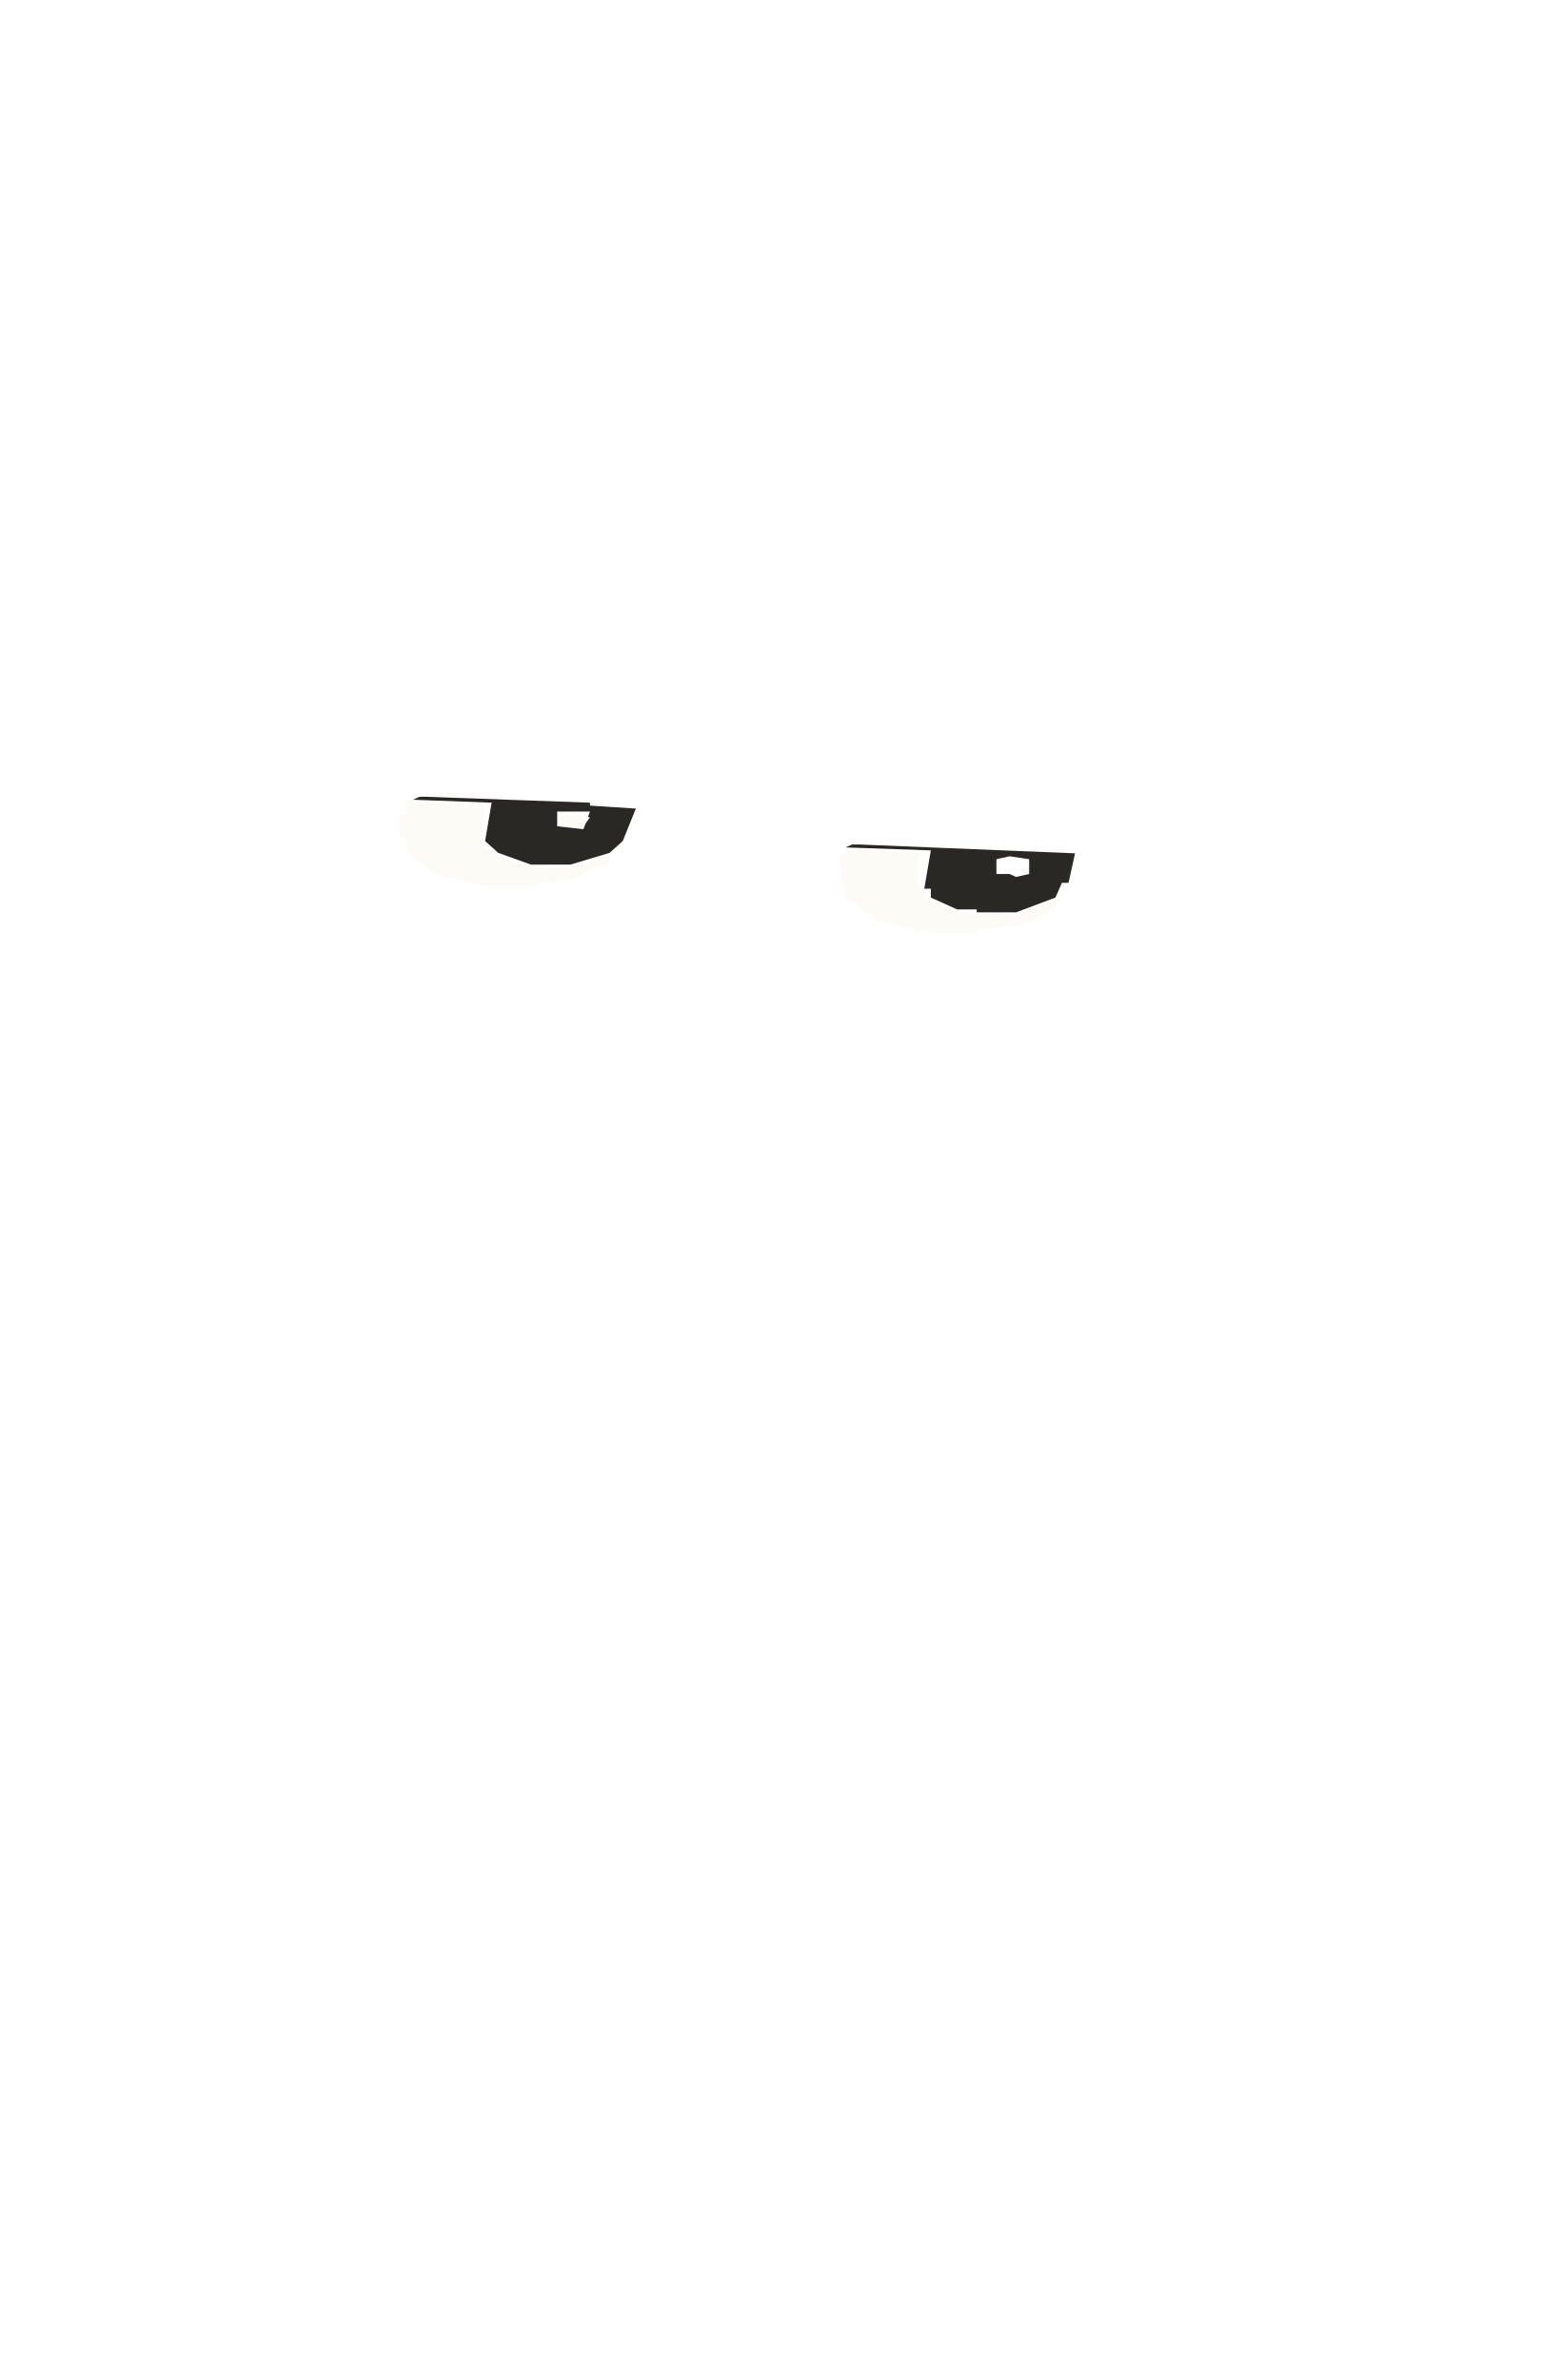
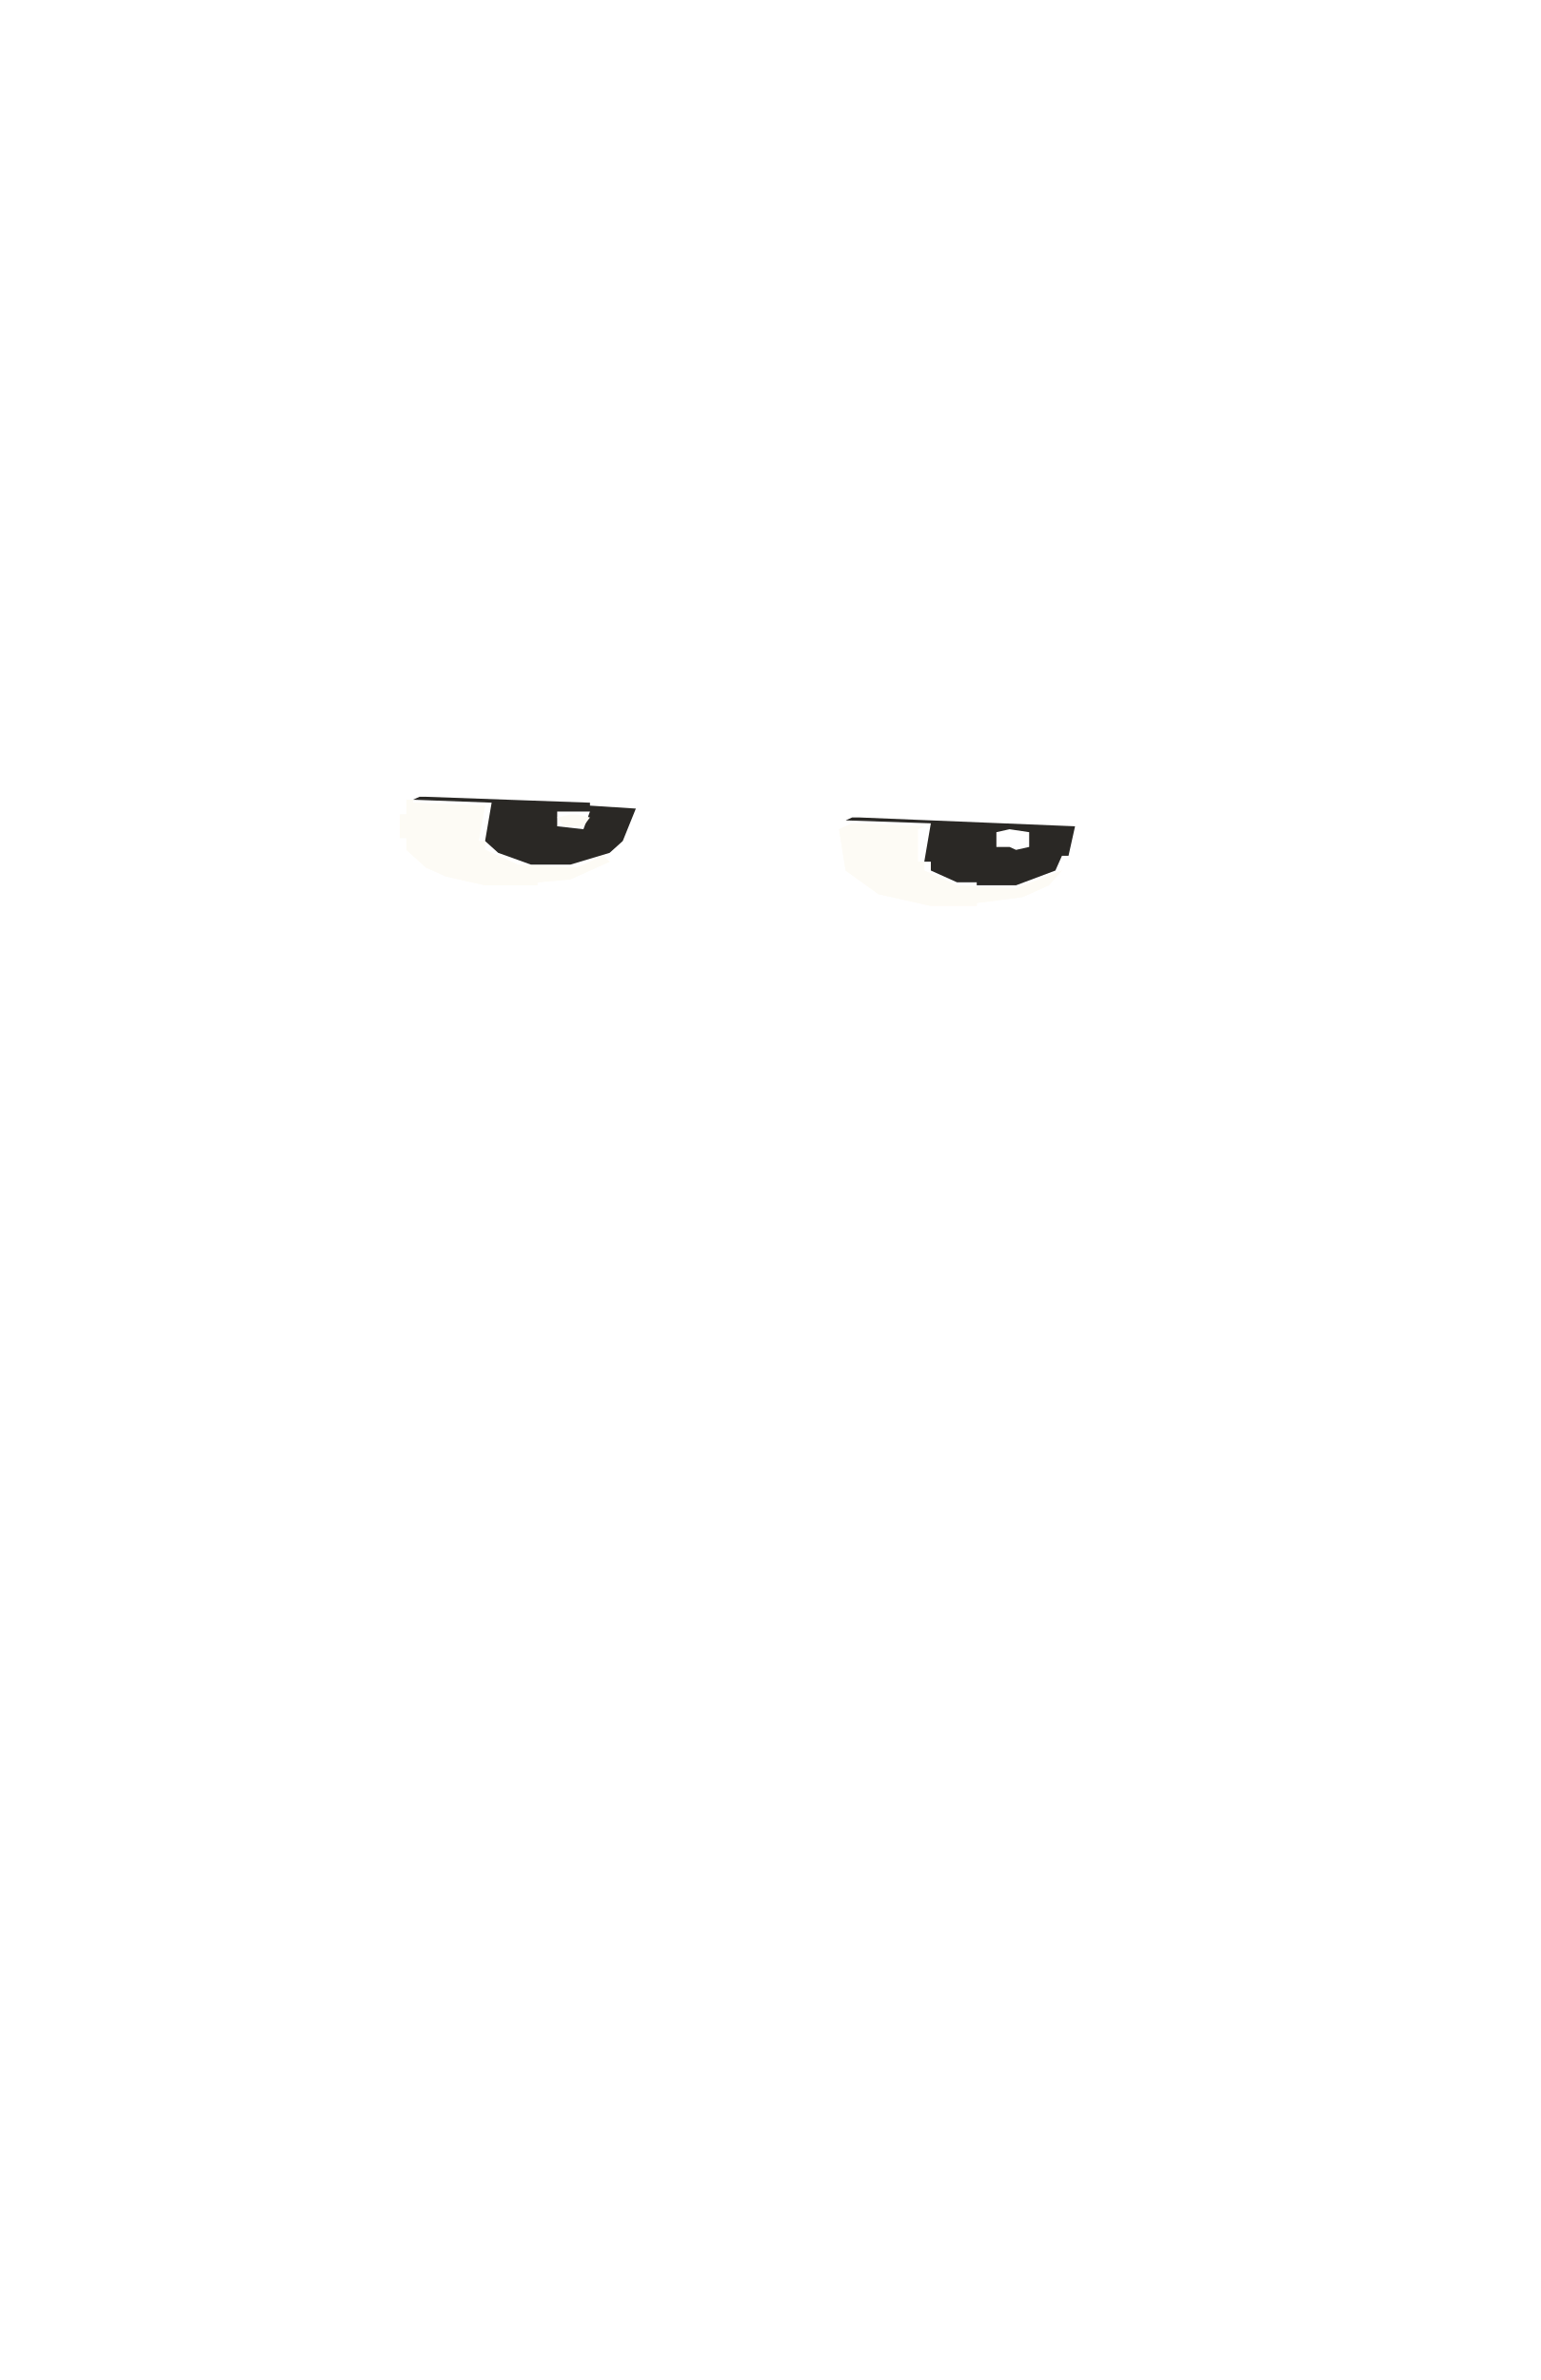
<svg xmlns="http://www.w3.org/2000/svg" viewBox="1000 178 470 726" width="470" height="726">
-   <g class="m-eyes-squint">
-     <g transform="translate(0 0)">
-       <g transform="translate(1154.0 435.0) scale(1 0.45) translate(-1154.0 -435.0)">
-         <path fill="#fdfbf5" fill-rule="evenodd" d="M1126.0 406.0L1124.0 406.0L1124.0 416.0L1122.0 416.0L1122.0 432.0L1124.0 432.0L1124.0 440.0L1130.0 452.0L1136.0 458.0L1148.0 464.0L1164.0 464.0L1164.0 462.0L1174.0 460.0L1186.0 448.0L1184.0 444.0L1176.0 452.0L1158.0 450.0L1148.0 440.0L1148.0 434.0L1146.0 434.0L1148.0 410.0L1126.0 408.0Z" />
-         <path fill="#2a2825" fill-rule="evenodd" d="M1128.0 404.0L1126.0 406.0L1150.0 408.0L1148.0 434.0L1152.0 442.0L1162.0 450.0L1174.0 450.0L1186.0 442.0L1190.0 434.0L1194.0 412.0L1180.0 410.0L1180.0 408.0L1130.0 404.0ZM1170.0 414.0L1180.0 414.0L1178.0 426.0L1170.0 424.0L1170.0 416.0Z" />
-         <path fill="#fdfbf5" fill-rule="evenodd" d="M1126.0 406.0L1124.0 406.0L1124.0 416.0L1122.0 416.0L1122.0 432.0L1124.0 432.0L1124.0 440.0L1130.0 452.0L1136.0 458.0L1148.0 464.0L1164.0 464.0L1164.0 462.0L1174.0 460.0L1186.0 448.0L1184.0 444.0L1176.0 452.0L1158.0 450.0L1148.0 440.0L1148.0 434.0L1146.0 434.0L1148.0 410.0L1126.0 408.0Z" />
-         <path fill="#fdfbf5" fill-rule="evenodd" d="M1174.0 416.0L1170.0 418.0L1172.0 424.0L1178.0 424.0L1180.0 418.0L1176.0 416.0Z" />
-       </g>
-       <g transform="translate(1290.0 450.0) scale(1 0.45) translate(-1290.0 -450.0)">
-         <path fill="#fdfbf5" fill-rule="evenodd" d="M1260.0 422.0L1256.0 426.0L1258.0 454.0L1268.0 470.0L1284.0 478.0L1298.0 478.0L1298.0 476.0L1312.0 472.0L1320.0 464.0L1324.0 454.0L1310.0 466.0L1292.0 464.0L1282.0 454.0L1282.0 448.0L1280.0 448.0L1280.0 426.0L1282.0 424.0L1262.0 422.0Z" />
-         <path fill="#2a2825" fill-rule="evenodd" d="M1260.0 418.0L1258.0 420.0L1284.0 422.0L1282.0 448.0L1284.0 448.0L1284.0 454.0L1292.0 462.0L1298.0 462.0L1298.0 464.0L1310.0 464.0L1322.0 454.0L1324.0 444.0L1326.0 444.0L1328.0 424.0L1262.0 418.0ZM1306.0 438.0L1304.0 438.0L1304.0 428.0L1308.0 426.0L1314.0 428.0L1314.0 438.0L1310.0 440.0L1308.0 438.0Z" />
-         <path fill="#fdfbf5" fill-rule="evenodd" d="M1260.0 422.0L1256.0 426.0L1258.0 454.0L1268.0 470.0L1284.0 478.0L1298.0 478.0L1298.0 476.0L1312.0 472.0L1320.0 464.0L1324.0 454.0L1310.0 466.0L1292.0 464.0L1282.0 454.0L1282.0 448.0L1280.0 448.0L1280.0 426.0L1282.0 424.0L1262.0 422.0Z" />
-       </g>
+   <defs>
+     <g id="sanych-eye0">
+       <path fill="#fdfbf5" fill-rule="evenodd" d="M1126.0 406.0L1124.0 406.0L1124.0 416.0L1122.0 416.0L1122.0 432.0L1124.0 432.0L1124.0 440.0L1130.0 452.0L1136.0 458.0L1148.0 464.0L1164.0 464.0L1164.0 462.0L1174.0 460.0L1186.0 448.0L1184.0 444.0L1176.0 452.0L1158.0 450.0L1148.0 440.0L1148.0 434.0L1146.0 434.0L1148.0 410.0L1126.0 408.0Z" />
+       <path fill="#2a2825" fill-rule="evenodd" d="M1128.0 404.0L1126.0 406.0L1150.0 408.0L1148.0 434.0L1152.0 442.0L1162.0 450.0L1174.0 450.0L1186.0 442.0L1190.0 434.0L1194.0 412.0L1180.0 410.0L1180.0 408.0L1130.0 404.0ZM1170.0 414.0L1180.0 414.0L1178.0 426.0L1170.0 424.0L1170.0 416.0Z" />
+       <path fill="#fdfbf5" fill-rule="evenodd" d="M1126.0 406.0L1124.0 406.0L1124.0 416.0L1122.0 416.0L1122.0 432.0L1124.0 432.0L1124.0 440.0L1130.0 452.0L1136.0 458.0L1148.0 464.0L1164.0 464.0L1164.0 462.0L1174.0 460.0L1186.0 448.0L1184.0 444.0L1176.0 452.0L1158.0 450.0L1148.0 440.0L1148.0 434.0L1146.0 434.0L1148.0 410.0L1126.0 408.0Z" />
+       <path fill="#fdfbf5" fill-rule="evenodd" d="M1174.0 416.0L1170.0 418.0L1172.0 424.0L1178.0 424.0L1180.0 418.0L1176.0 416.0Z" />
    </g>
-   </g>
+     <g id="sanych-eye1">
+       <path fill="#fdfbf5" fill-rule="evenodd" d="M1260.0 422.0L1256.0 426.0L1258.0 454.0L1268.0 470.0L1284.0 478.0L1298.0 478.0L1298.0 476.0L1312.0 472.0L1320.0 464.0L1324.0 454.0L1310.0 466.0L1292.0 464.0L1282.0 454.0L1282.0 448.0L1280.0 448.0L1280.0 426.0L1282.0 424.0L1262.0 422.0Z" />
+       <path fill="#2a2825" fill-rule="evenodd" d="M1260.0 418.0L1258.0 420.0L1284.0 422.0L1282.0 448.0L1284.0 448.0L1284.0 454.0L1292.0 462.0L1298.0 462.0L1298.0 464.0L1310.0 464.0L1322.0 454.0L1324.0 444.0L1326.0 444.0L1328.0 424.0L1262.0 418.0ZM1306.0 438.0L1304.0 438.0L1304.0 428.0L1308.0 426.0L1314.0 428.0L1314.0 438.0L1310.0 440.0L1308.0 438.0Z" />
+       <path fill="#fdfbf5" fill-rule="evenodd" d="M1260.0 422.0L1256.0 426.0L1258.0 454.0L1268.0 470.0L1284.0 478.0L1298.0 478.0L1298.0 476.0L1312.0 472.0L1320.0 464.0L1324.0 454.0L1310.0 466.0L1292.0 464.0L1282.0 454.0L1282.0 448.0L1280.0 448.0L1280.0 426.0L1282.0 424.0L1262.0 422.0Z" />
+     </g>
+   </defs>
+   <use href="#sanych-eye0" transform="translate(1222 435) scale(1 0.45) translate(-1222 -435)" />
+   <use href="#sanych-eye1" transform="translate(1222 435) scale(1 0.45) translate(-1222 -435)" />
</svg>
